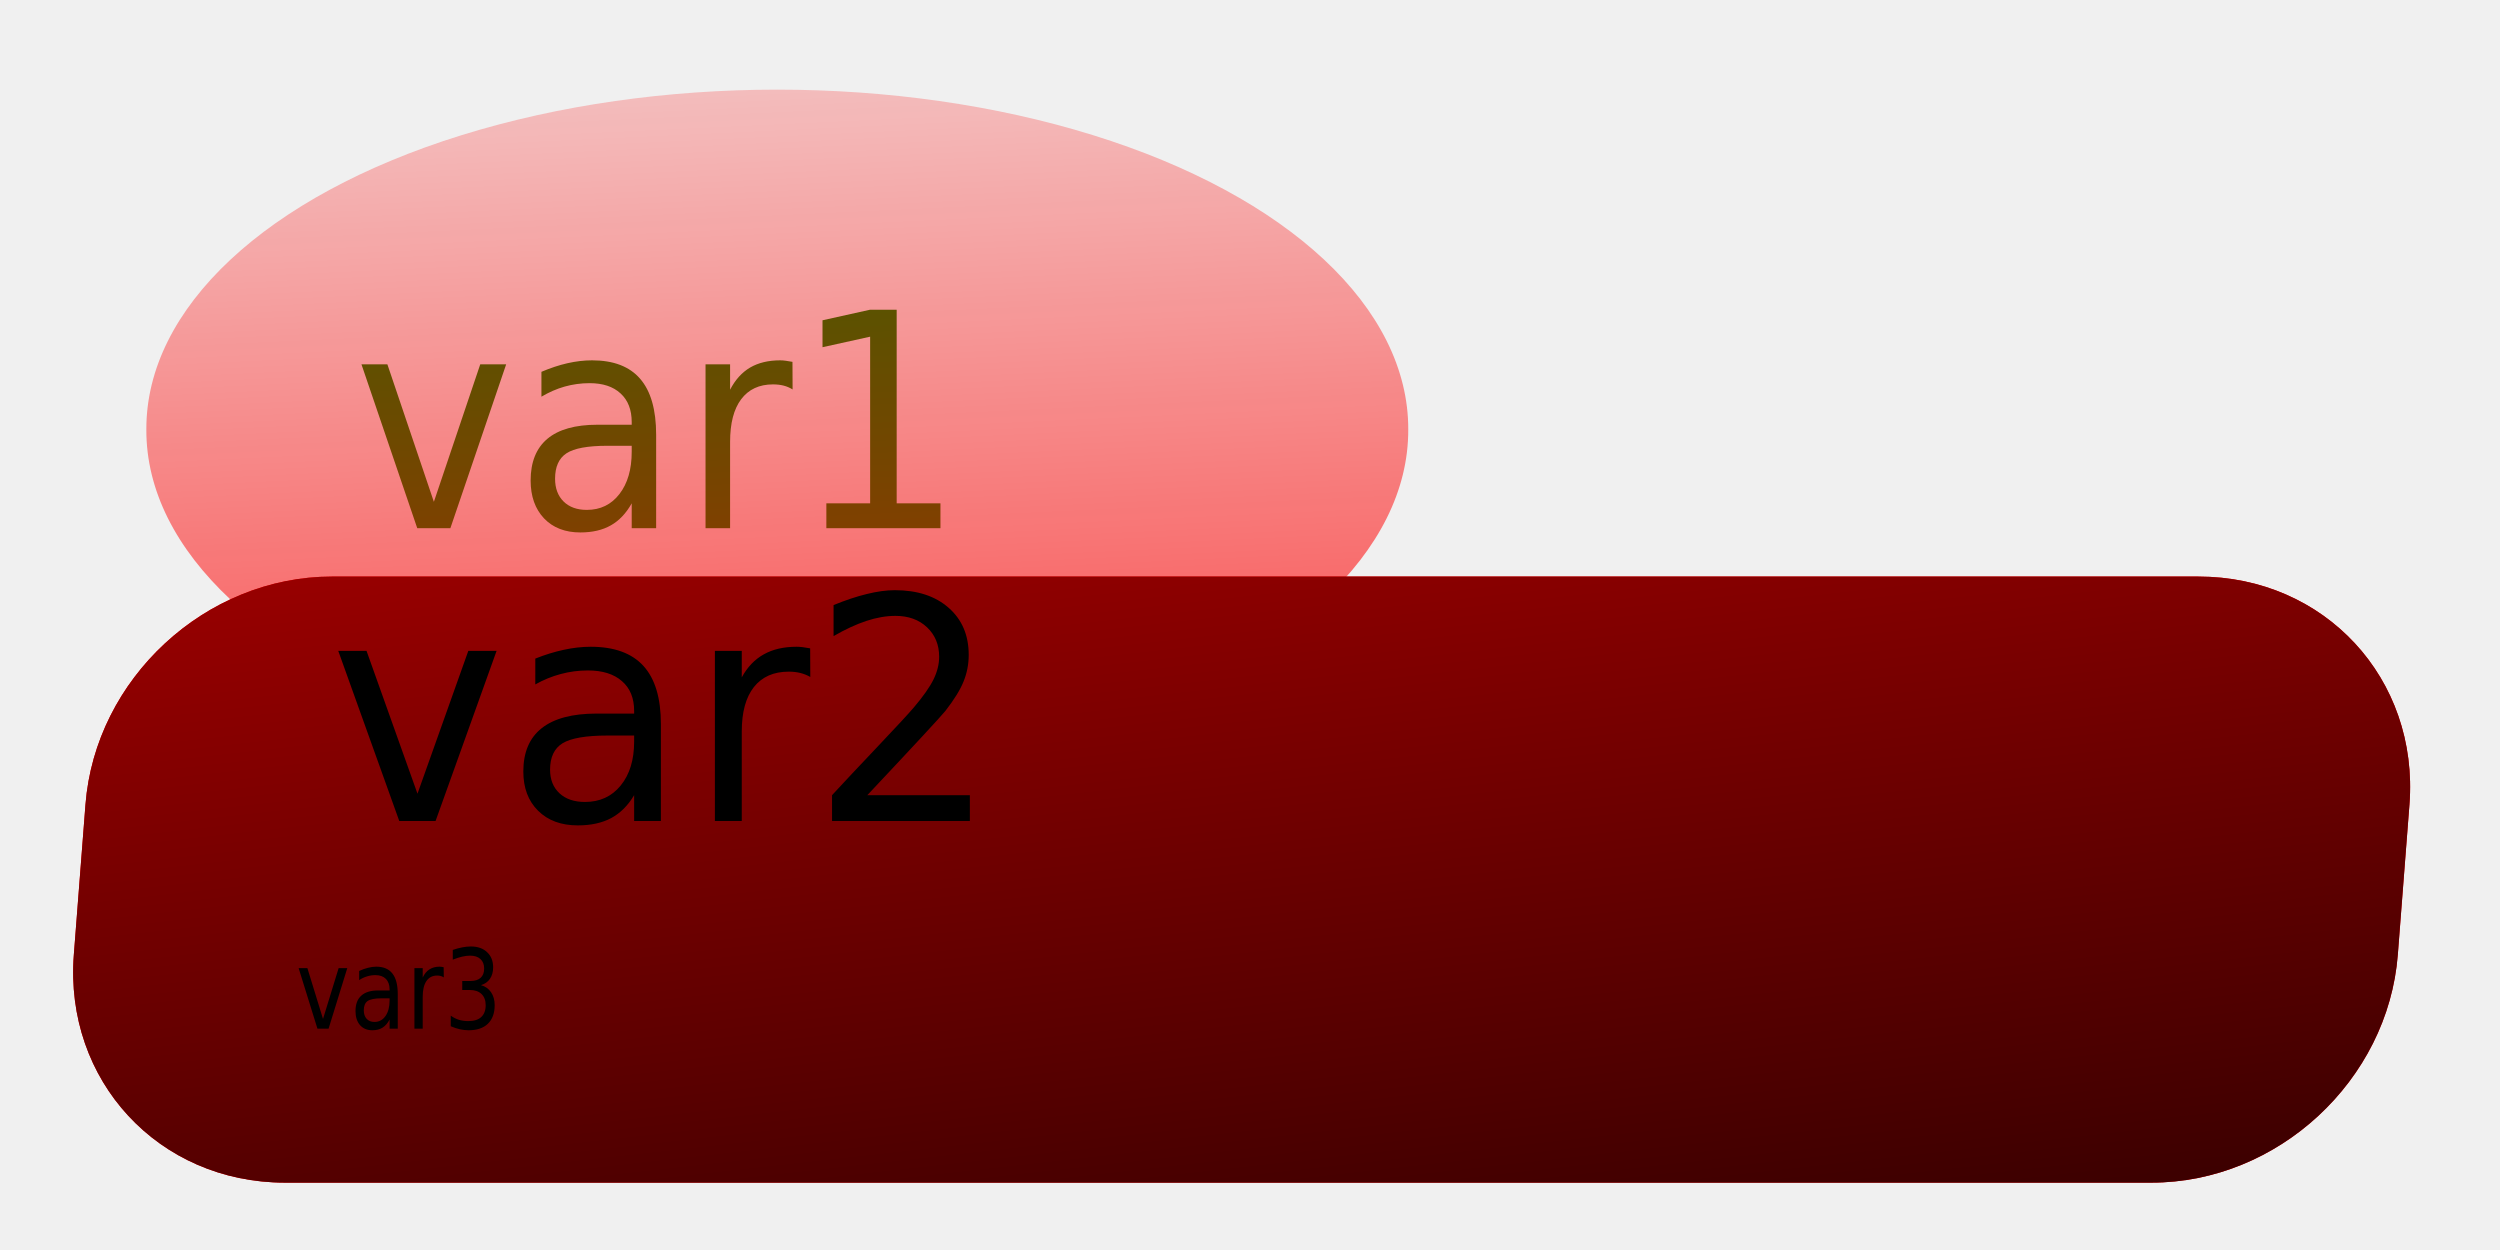
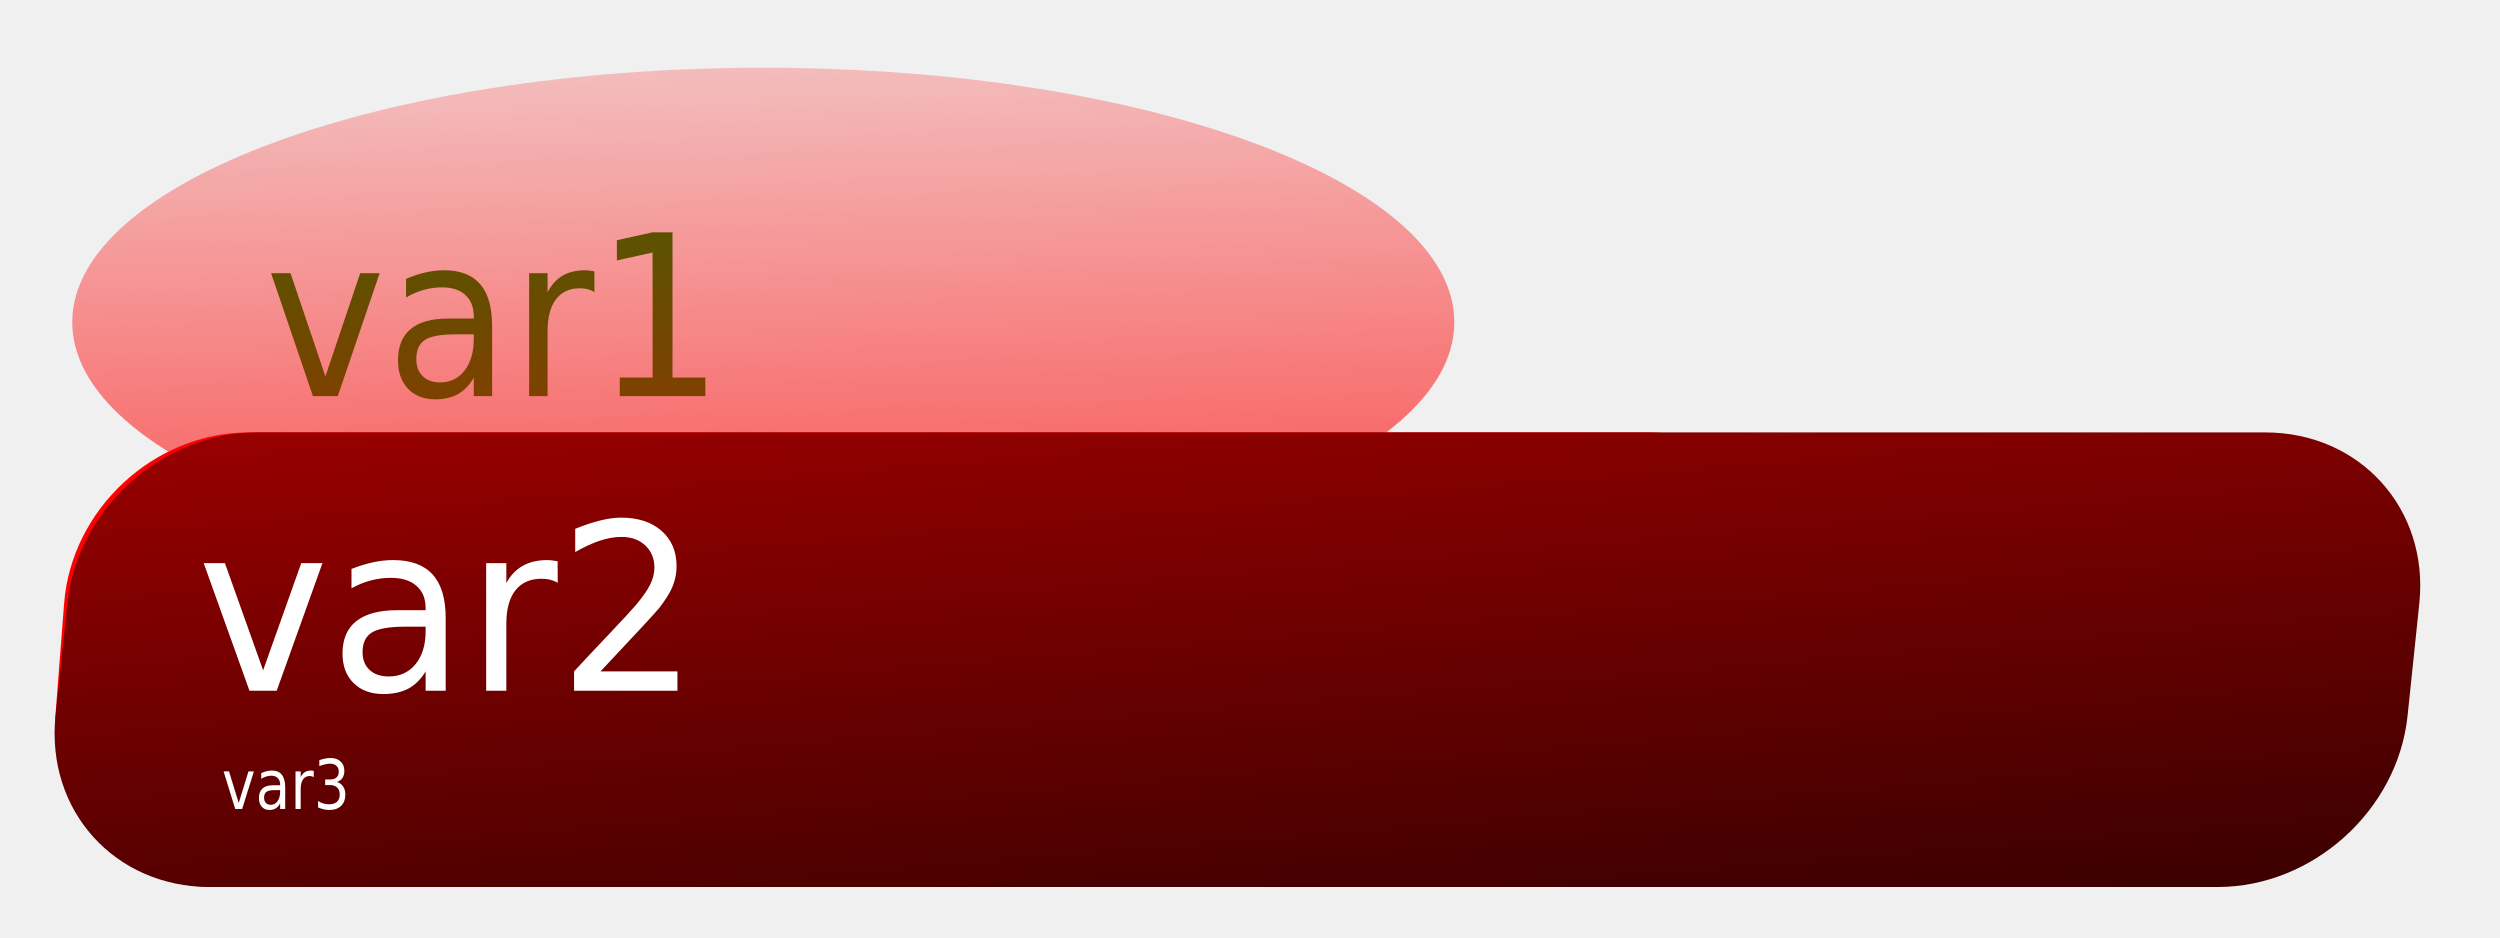
- <svg xmlns="http://www.w3.org/2000/svg" xmlns:xlink="http://www.w3.org/1999/xlink" width="300" height="150" id="svg2" version="1.1">
+ <svg xmlns="http://www.w3.org/2000/svg" xmlns:xlink="http://www.w3.org/1999/xlink" width="400" height="150" id="svg2" version="1.1">
  <defs id="defs4">
    <linearGradient id="linearGradient2922">
      <stop style="stop-color:#ff0000;stop-opacity:1;" offset="0" id="stop2924" />
      <stop style="stop-color:#000000;stop-opacity:1" offset="1" id="stop2926" />
    </linearGradient>
    <linearGradient id="linearGradient2836">
      <stop style="stop-color:#ff0000;stop-opacity:1;" offset="0" id="stop2838" />
      <stop style="stop-color:#ff0000;stop-opacity:0;" offset="1" id="stop2840" />
    </linearGradient>
    <linearGradient id="linearGradient3685">
      <stop style="stop-color:#000000;stop-opacity:1;" offset="0" id="stop3687" />
      <stop style="stop-color:#000000;stop-opacity:0;" offset="1" id="stop3689" />
    </linearGradient>
    <linearGradient id="linearGradient3667">
      <stop style="stop-color:#000000;stop-opacity:1;" offset="0" id="stop3669" />
      <stop style="stop-color:#000000;stop-opacity:0;" offset="1" id="stop3671" />
    </linearGradient>
    <linearGradient xlink:href="#linearGradient3667" id="linearGradient3673" x1="375.714" y1="445.219" x2="365.714" y2="310.934" gradientUnits="userSpaceOnUse" gradientTransform="translate(-47.14285,-82.85714)" />
    <linearGradient xlink:href="#linearGradient3685" id="linearGradient3691" x1="380" y1="410.934" x2="365.714" y2="292.362" gradientUnits="userSpaceOnUse" />
    <linearGradient xlink:href="#linearGradient2836" id="linearGradient2842" x1="432.89" y1="657.264" x2="415" y2="166.62" gradientUnits="userSpaceOnUse" />
    <linearGradient xlink:href="#linearGradient2836" id="linearGradient2838" gradientUnits="userSpaceOnUse" x1="432.89" y1="657.264" x2="415" y2="166.62" />
    <linearGradient xlink:href="#linearGradient2836" id="linearGradient2841" gradientUnits="userSpaceOnUse" x1="432.89" y1="657.264" x2="415" y2="166.62" />
-     <linearGradient xlink:href="#linearGradient2922" id="linearGradient2928" x1="205.191" y1="851.866" x2="235.837" y2="1124.411" gradientUnits="userSpaceOnUse" />
+     <linearGradient xlink:href="#linearGradient2922" id="linearGradient2928" x1="205.191" y1="851.866" x2="235.837" y2="1124.411" gradientUnits="userSpaceOnUse" gradientTransform="matrix(1.349397,0,0,1.002445,-3.066824,0)" />
  </defs>
  <g id="layer1" transform="translate(0,-902.3622)">
    <text xml:space="preserve" style="font-size:34.251px;font-style:normal;font-weight:normal;fill:#008000;fill-opacity:1;stroke:none;font-family:Bitstream Vera Sans" x="44.525" y="919.829" id="var1" transform="scale(0.9524516,1.049922)">
      <tspan x="44.525" y="919.829" id="tspan2843">var1</tspan>
    </text>
-     <path style="fill:url(#linearGradient2841);fill-opacity:1" id="path2832" d="m 671.429,380.219 a 256.429,107.857 0 1 1 -512.857,0 256.429,107.857 0 1 1 512.857,0 z" transform="matrix(0.2952646,0,0,0.3774834,-29.25925,810.3868)" />
+     <path style="fill:url(#linearGradient2841);fill-opacity:1" id="path2832" d="m 671.429,380.219 c 0,59.568 -114.807,107.857 -256.429,107.857 -141.622,0 -256.429,-48.289 -256.429,-107.857 0,-59.568 114.807,-107.857 256.429,-107.857 141.622,0 256.429,48.289 256.429,107.857 z" transform="matrix(0.4311709,0,0,0.3774834,-56.81011,810.3868)" />
    <rect style="fill:#ff0000;fill-opacity:1" id="rect2906" width="278.878" height="72.949" x="87.634" y="974.46" ry="27.449" transform="matrix(1,0,-0.07723086,0.9970132,0,0)" />
-     <rect transform="matrix(1,0,-0.07723086,0.9970132,0,0)" ry="27.449" y="974.46" x="87.634" height="72.949" width="278.878" id="rect2912" style="fill:url(#linearGradient2928);fill-opacity:1" />
-     <text xml:space="preserve" style="font-size:36.515px;font-style:normal;font-weight:normal;fill:#000000;fill-opacity:1;stroke:none;font-family:Bitstream Vera Sans" x="40.404" y="979.059" id="var2" transform="scale(0.9781957,1.02229)">
-       <tspan id="tspan2910" x="40.404" y="979.059">var2</tspan>
+     <rect transform="matrix(1,0,-0.1039609,0.9945814,0,0)" ry="27.516" y="976.843" x="115.186" height="73.127" width="376.317" id="rect2912" style="fill:url(#linearGradient2928);fill-opacity:1" />
+     <text xml:space="preserve" style="font-size:36.515px;font-style:normal;font-weight:normal;fill:#ffffff;fill-opacity:1;stroke:none;font-family:Bitstream Vera Sans" x="32.226" y="990.797" id="var2" transform="scale(0.9781957,1.02229)">
+       <tspan id="tspan2910" x="32.226" y="990.797">var2</tspan>
    </text>
-     <text xml:space="preserve" style="font-size:12.081px;font-style:normal;font-weight:normal;fill:#000000;fill-opacity:1;stroke:none;font-family:Bitstream Vera Sans" x="39.06" y="932.561" id="var3" transform="scale(0.9091035,1.099985)">
-       <tspan id="tspan2910-2" x="39.06" y="932.561">var3</tspan>
+     <text xml:space="preserve" style="font-size:10;font-style:normal;font-weight:normal;fill:#ffffff;fill-opacity:1;stroke:none;font-family:Bitstream Vera Sans" x="39.06" y="938.016" id="var3" transform="scale(0.9091035,1.099985)">
+       <tspan id="tspan2910-2" x="39.06" y="938.016">var3</tspan>
    </text>
  </g>
</svg>
